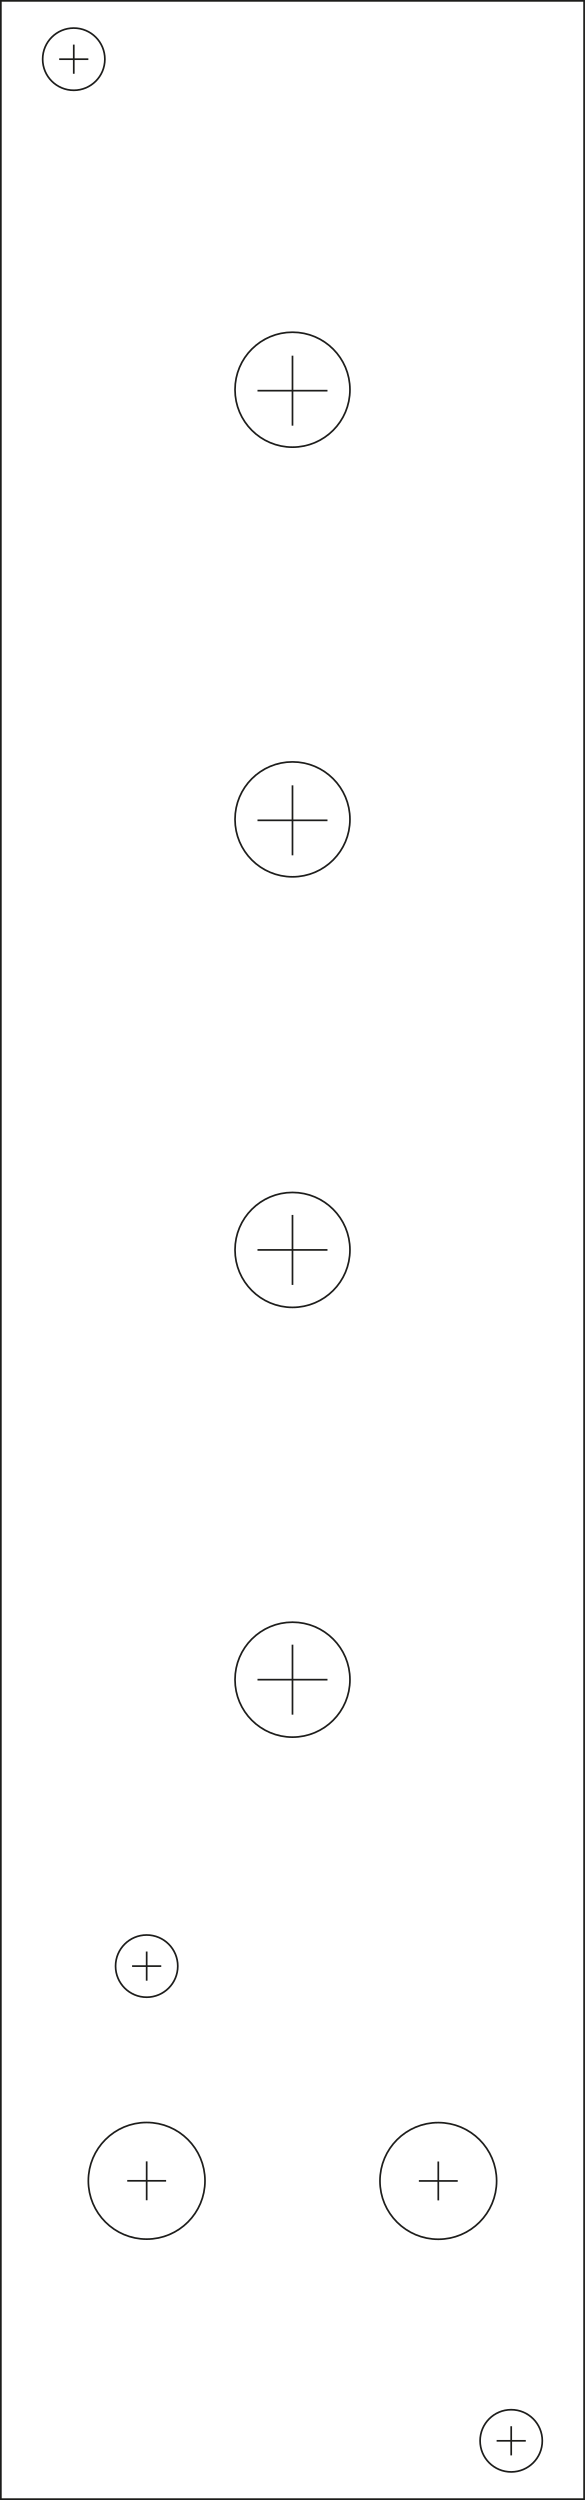
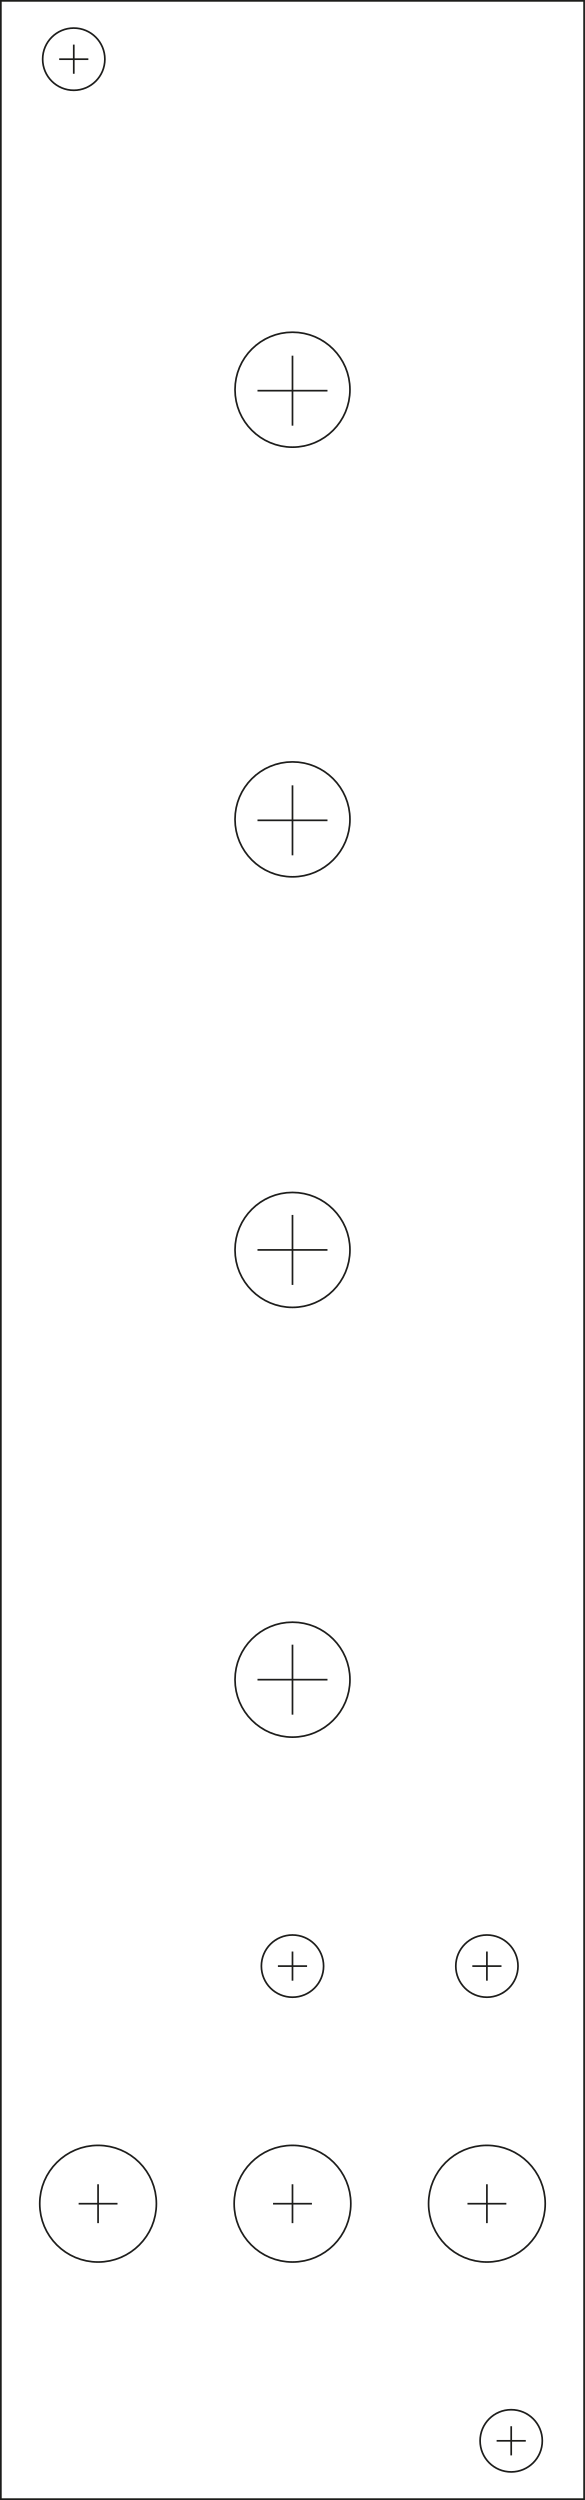
<svg xmlns="http://www.w3.org/2000/svg" id="Ebene_1" data-name="Ebene 1" width="30.088mm" height="128.588mm" viewBox="0 0 85.289 364.502">
  <defs>
    <style>
      .cls-1, .cls-2 {
        fill: none;
        stroke: #1d1d1b;
        stroke-width: .25px;
      }

      .cls-2 {
        stroke-miterlimit: 10;
      }
    </style>
  </defs>
-   <path class="cls-1" d="m63.904,326.487c4.697,0,8.504-3.807,8.504-8.504s-3.807-8.504-8.504-8.504-8.504,3.807-8.504,8.504,3.807,8.504,8.504,8.504" />
-   <line class="cls-1" x1="63.904" y1="315.149" x2="63.904" y2="320.818" />
-   <line class="cls-1" x1="61.07" y1="317.983" x2="66.739" y2="317.983" />
-   <path class="cls-1" d="m21.385,326.468c4.697,0,8.504-3.807,8.504-8.504s-3.807-8.504-8.504-8.504-8.504,3.807-8.504,8.504,3.807,8.504,8.504,8.504" />
-   <line class="cls-1" x1="21.385" y1="315.13" x2="21.385" y2="320.799" />
-   <line class="cls-1" x1="18.55" y1="317.964" x2="24.219" y2="317.964" />
+   <path class="cls-1" d="m70.991,329.806c4.697,0,8.504-3.807,8.504-8.504s-3.807-8.504-8.504-8.504-8.504,3.807-8.504,8.504,3.807,8.504,8.504,8.504" />
+   <line class="cls-1" x1="70.991" y1="318.467" x2="70.991" y2="324.136" />
+   <line class="cls-1" x1="68.157" y1="321.302" x2="73.826" y2="321.302" />
+   <path class="cls-1" d="m42.645,329.806c4.697,0,8.504-3.807,8.504-8.504s-3.807-8.504-8.504-8.504-8.504,3.807-8.504,8.504,3.807,8.504,8.504,8.504" />
+   <line class="cls-1" x1="42.645" y1="318.467" x2="42.645" y2="324.136" />
+   <line class="cls-1" x1="39.81" y1="321.302" x2="45.479" y2="321.302" />
+   <path class="cls-1" d="m14.298,329.806c4.697,0,8.504-3.807,8.504-8.504s-3.807-8.504-8.504-8.504-8.504,3.807-8.504,8.504,3.807,8.504,8.504,8.504" />
+   <line class="cls-1" x1="14.298" y1="318.467" x2="14.298" y2="324.136" />
+   <line class="cls-1" x1="11.464" y1="321.302" x2="17.133" y2="321.302" />
  <path class="cls-1" d="m42.645,65.197c4.628,0,8.379-3.751,8.379-8.379s-3.751-8.379-8.379-8.379-8.379,3.751-8.379,8.379,3.751,8.379,8.379,8.379" />
  <line class="cls-1" x1="42.645" y1="51.857" x2="42.645" y2="62.062" />
  <line class="cls-1" x1="37.542" y1="56.96" x2="47.747" y2="56.96" />
  <path class="cls-1" d="m42.645,190.618c4.628,0,8.379-3.751,8.379-8.379s-3.751-8.379-8.379-8.379-8.379,3.752-8.379,8.379,3.751,8.379,8.379,8.379" />
  <line class="cls-1" x1="42.645" y1="177.137" x2="42.645" y2="187.342" />
  <line class="cls-1" x1="37.542" y1="182.239" x2="47.747" y2="182.239" />
  <circle class="cls-1" cx="42.645" cy="119.464" r="8.379" />
  <line class="cls-1" x1="42.645" y1="114.503" x2="42.645" y2="124.708" />
  <line class="cls-1" x1="37.542" y1="119.605" x2="47.747" y2="119.605" />
  <path class="cls-1" d="m42.645,253.276c4.628,0,8.379-3.751,8.379-8.379s-3.751-8.379-8.379-8.379-8.379,3.752-8.379,8.379,3.751,8.379,8.379,8.379" />
  <line class="cls-1" x1="42.645" y1="239.794" x2="42.645" y2="249.999" />
  <line class="cls-1" x1="37.542" y1="244.897" x2="47.747" y2="244.897" />
-   <path class="cls-1" d="m21.385,291.196c2.505,0,4.535-2.031,4.535-4.535s-2.03-4.536-4.535-4.536-4.535,2.031-4.535,4.536,2.03,4.535,4.535,4.535" />
-   <line class="cls-1" x1="21.385" y1="284.535" x2="21.385" y2="288.787" />
-   <line class="cls-1" x1="19.259" y1="286.66" x2="23.511" y2="286.66" />
+   <path class="cls-1" d="m70.991,291.195c2.505,0,4.535-2.031,4.535-4.535s-2.03-4.536-4.535-4.536-4.535,2.031-4.535,4.536,2.03,4.535,4.535,4.535" />
+   <line class="cls-1" x1="70.991" y1="284.534" x2="70.991" y2="288.786" />
+   <line class="cls-1" x1="68.865" y1="286.659" x2="73.117" y2="286.659" />
+   <path class="cls-1" d="m42.645,291.195c2.505,0,4.535-2.031,4.535-4.535s-2.03-4.536-4.535-4.536-4.535,2.031-4.535,4.536,2.03,4.535,4.535,4.535" />
+   <line class="cls-1" x1="42.645" y1="284.534" x2="42.645" y2="288.786" />
+   <line class="cls-1" x1="40.519" y1="286.659" x2="44.771" y2="286.659" />
  <path class="cls-1" d="m10.755,13.164c2.505,0,4.535-2.031,4.535-4.535s-2.03-4.536-4.535-4.536-4.535,2.031-4.535,4.536,2.03,4.535,4.535,4.535" />
  <line class="cls-1" x1="10.755" y1="6.503" x2="10.755" y2="10.755" />
  <line class="cls-1" x1="8.629" y1="8.629" x2="12.881" y2="8.629" />
  <path class="cls-1" d="m74.534,360.409c2.505,0,4.535-2.031,4.535-4.535s-2.03-4.536-4.535-4.536-4.535,2.031-4.535,4.536,2.03,4.535,4.535,4.535" />
  <line class="cls-1" x1="74.535" y1="353.747" x2="74.535" y2="357.999" />
  <line class="cls-1" x1="72.408" y1="355.873" x2="76.66" y2="355.873" />
  <rect class="cls-2" x=".125" y=".125" width="85.039" height="364.252" />
</svg>
